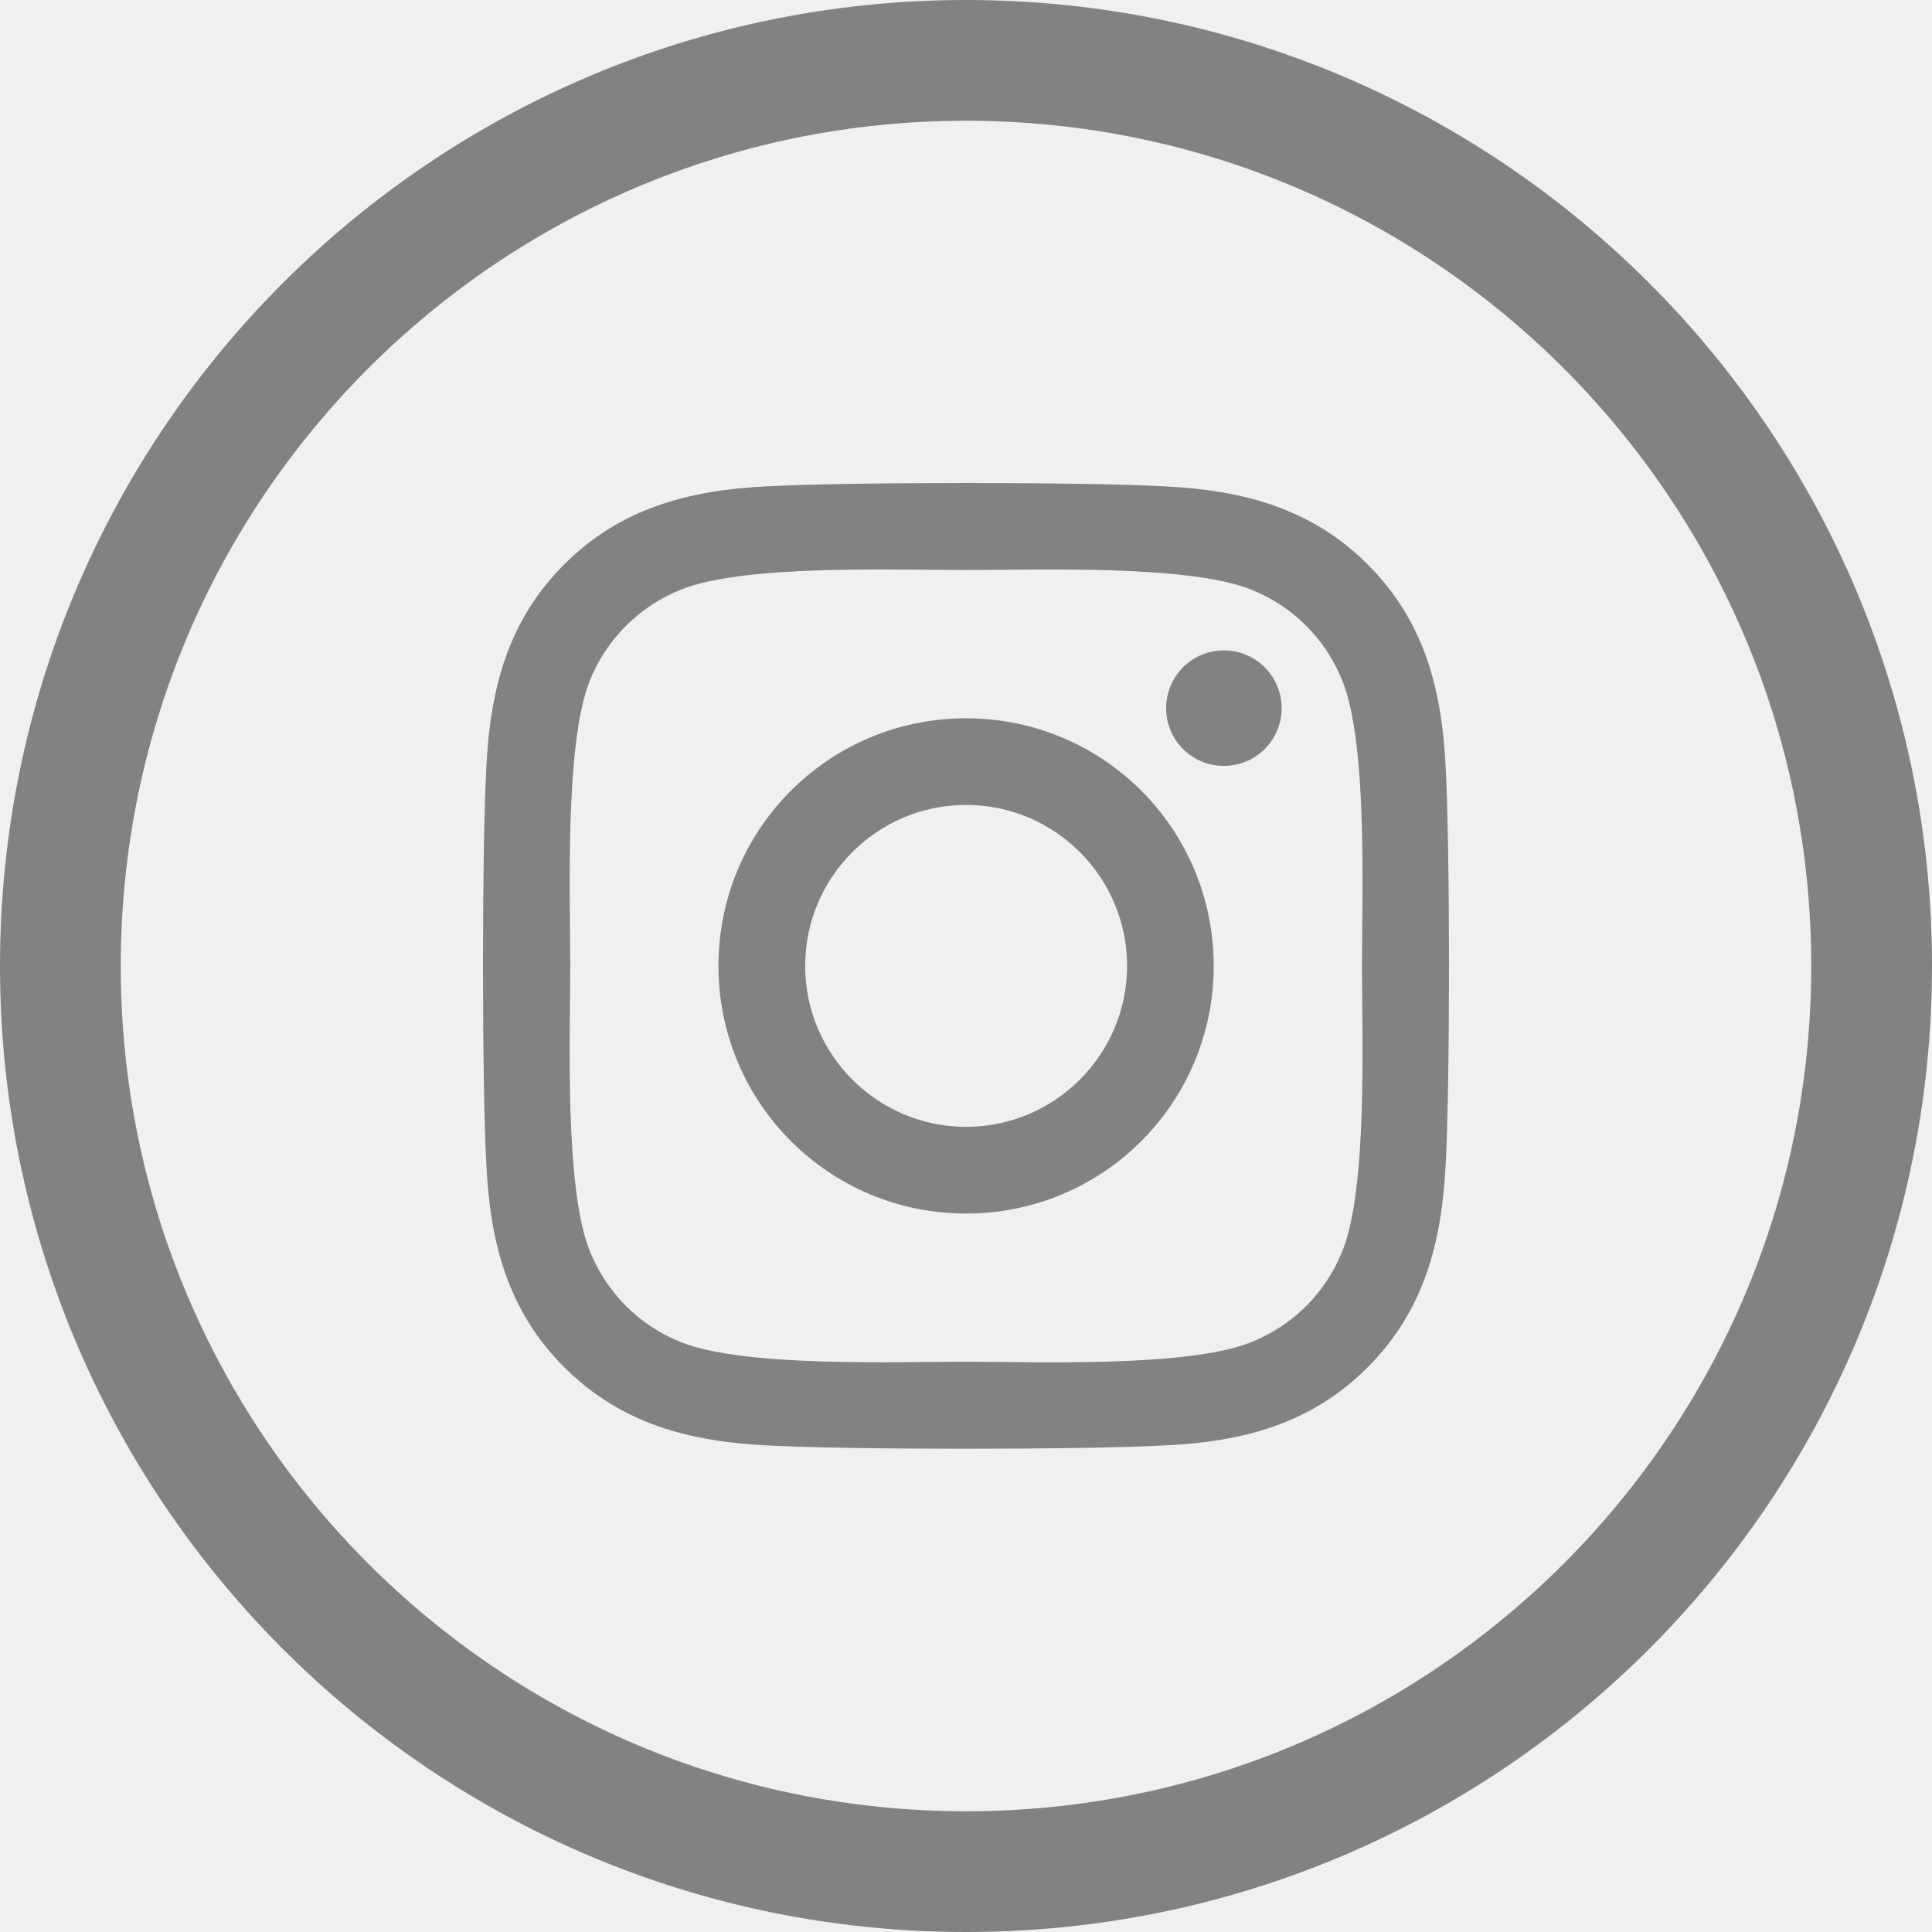
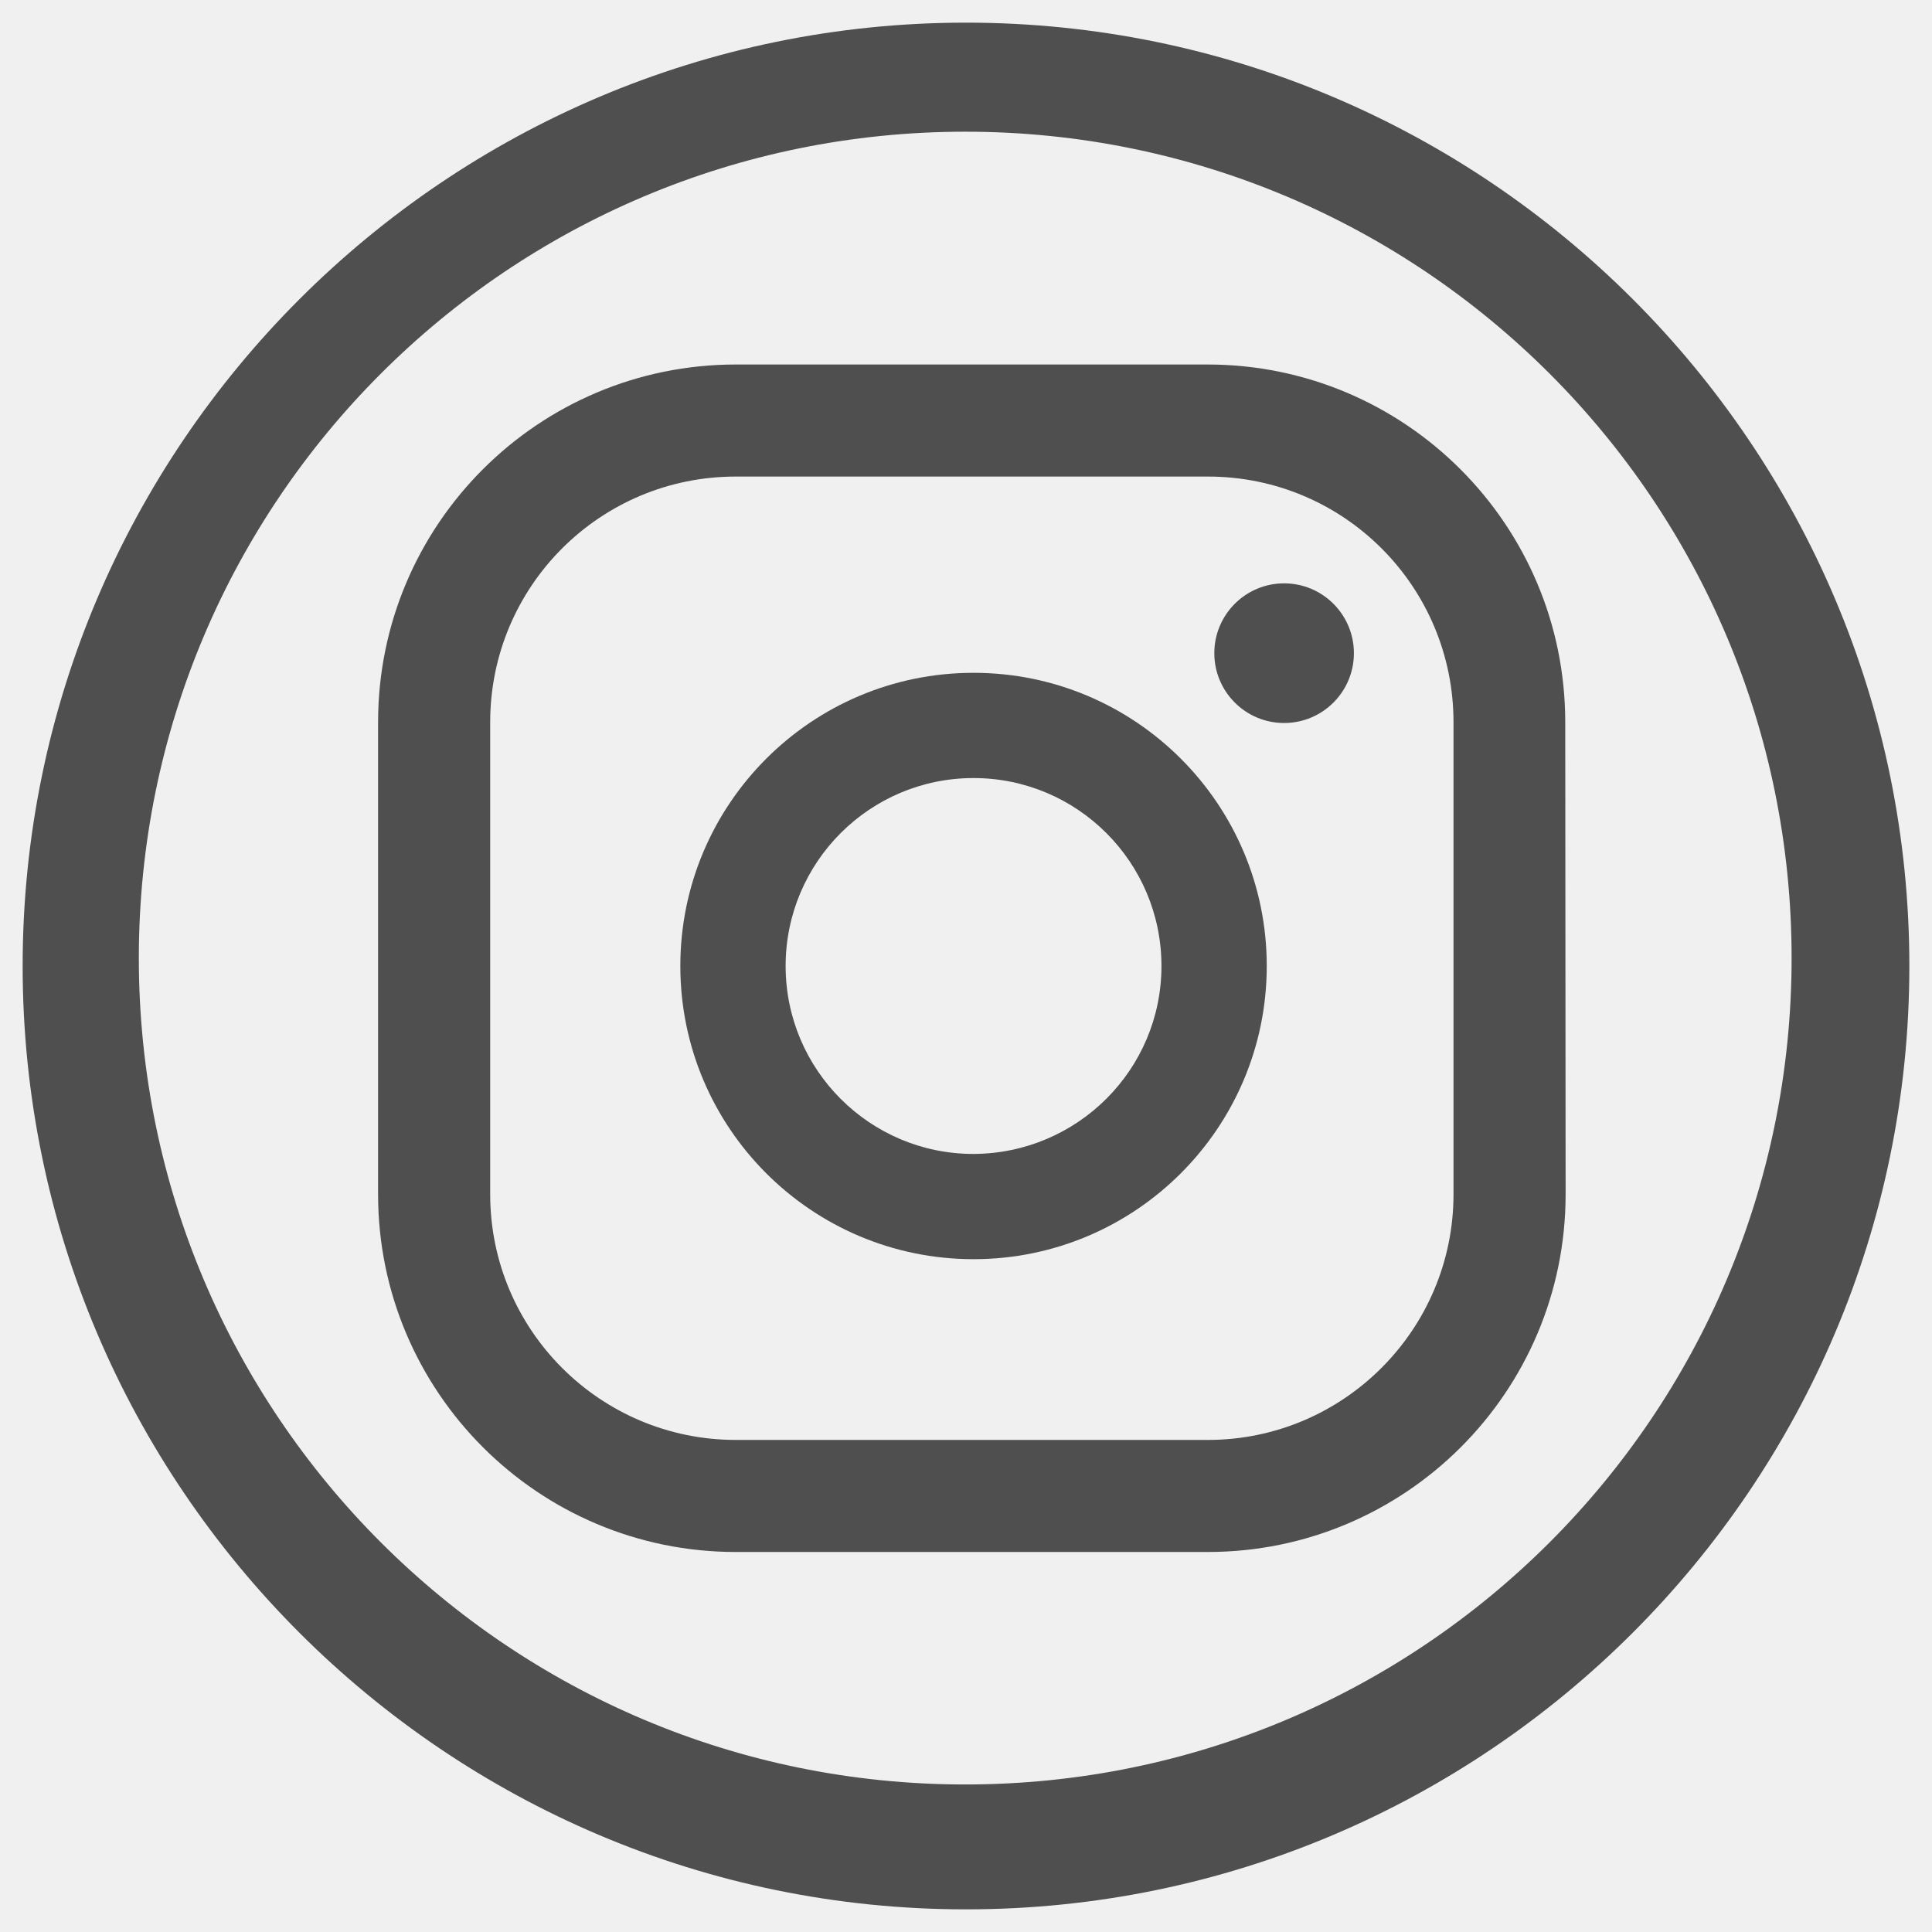
- <svg xmlns="http://www.w3.org/2000/svg" width="24" height="24" viewBox="0 0 24 24" fill="none">
-   <path d="M12.001 8.923C10.299 8.923 8.925 10.296 8.925 11.999C8.925 13.701 10.299 15.075 12.001 15.075C13.704 15.075 15.077 13.701 15.077 11.999C15.077 10.296 13.704 8.923 12.001 8.923ZM12.001 13.998C10.901 13.998 10.002 13.102 10.002 11.999C10.002 10.896 10.898 9.999 12.001 9.999C13.104 9.999 14.001 10.896 14.001 11.999C14.001 13.102 13.102 13.998 12.001 13.998ZM15.921 8.797C15.921 9.196 15.599 9.514 15.203 9.514C14.804 9.514 14.486 9.193 14.486 8.797C14.486 8.401 14.807 8.079 15.203 8.079C15.599 8.079 15.921 8.401 15.921 8.797ZM17.958 9.525C17.912 8.564 17.693 7.713 16.989 7.011C16.287 6.31 15.436 6.09 14.475 6.042C13.484 5.986 10.516 5.986 9.525 6.042C8.567 6.088 7.715 6.307 7.011 7.009C6.307 7.71 6.09 8.561 6.042 9.522C5.986 10.513 5.986 13.482 6.042 14.472C6.088 15.433 6.307 16.285 7.011 16.986C7.715 17.688 8.564 17.907 9.525 17.955C10.516 18.011 13.484 18.011 14.475 17.955C15.436 17.91 16.287 17.69 16.989 16.986C17.69 16.285 17.91 15.433 17.958 14.472C18.014 13.482 18.014 10.516 17.958 9.525ZM16.678 15.535C16.469 16.06 16.065 16.464 15.538 16.675C14.748 16.989 12.874 16.916 12.001 16.916C11.129 16.916 9.252 16.986 8.465 16.675C7.94 16.467 7.536 16.062 7.324 15.535C7.011 14.745 7.084 12.871 7.084 11.999C7.084 11.126 7.014 9.249 7.324 8.462C7.533 7.938 7.938 7.533 8.465 7.322C9.255 7.009 11.129 7.081 12.001 7.081C12.874 7.081 14.751 7.011 15.538 7.322C16.062 7.531 16.467 7.935 16.678 8.462C16.991 9.252 16.919 11.126 16.919 11.999C16.919 12.871 16.991 14.748 16.678 15.535Z" fill="#828282" />
-   <circle cx="12" cy="12" r="11.25" stroke="#828282" stroke-width="1.5" />
+ <svg xmlns="http://www.w3.org/2000/svg" width="36" height="36" viewBox="0 0 36 36" fill="none">
+   <g clip-path="url(#clip0_597_1512)">
+     <path d="M18 0.422C8.311 0.422 0.422 8.311 0.422 18C0.422 27.689 8.311 35.578 18 35.578C27.689 35.578 35.578 27.696 35.578 18C35.578 8.304 27.696 0.422 18 0.422ZM17.986 33.251C9.485 33.251 2.587 26.36 2.587 17.852C2.587 9.345 9.478 2.454 17.986 2.454C26.494 2.454 33.384 9.345 33.384 17.852C33.384 26.36 26.487 33.251 17.986 33.251Z" fill="#4F4F4F" />
+     <path d="M23.927 13.472C24.646 13.472 25.228 12.889 25.228 12.171C25.228 11.453 24.646 10.87 23.927 10.87C23.209 10.87 22.627 11.453 22.627 12.171C22.627 12.889 23.209 13.472 23.927 13.472Z" fill="#4F4F4F" />
+     <path d="M18.14 12.537C15.124 12.537 12.677 14.983 12.677 18C12.677 21.016 15.124 23.463 18.14 23.463C21.157 23.463 23.604 21.016 23.604 18C23.604 14.983 21.157 12.537 18.14 12.537ZM18.14 21.502C16.207 21.502 14.639 19.933 14.639 18C14.639 16.066 16.207 14.498 18.14 14.498C20.074 14.498 21.642 16.066 21.642 18C21.642 19.933 20.074 21.494 18.14 21.502Z" fill="#4F4F4F" />
+     <path d="M29.166 13.458C29.166 9.78 26.184 6.792 22.5 6.792H13.711C10.034 6.792 7.045 9.773 7.045 13.458V22.254C7.045 25.931 10.027 28.919 13.711 28.919H22.507C26.184 28.919 29.173 25.938 29.173 22.254L29.166 13.458ZM27.084 22.254C27.084 24.778 25.031 26.831 22.507 26.831H13.711C11.187 26.831 9.134 24.785 9.134 22.254V13.458C9.134 10.926 11.18 8.88 13.711 8.88H22.507C25.038 8.88 27.084 10.926 27.084 13.458V22.254Z" fill="#4F4F4F" />
+   </g>
+   <defs>
+     <clipPath id="clip0_597_1512">
+       <rect width="36" height="36" fill="white" />
+     </clipPath>
+   </defs>
</svg>
